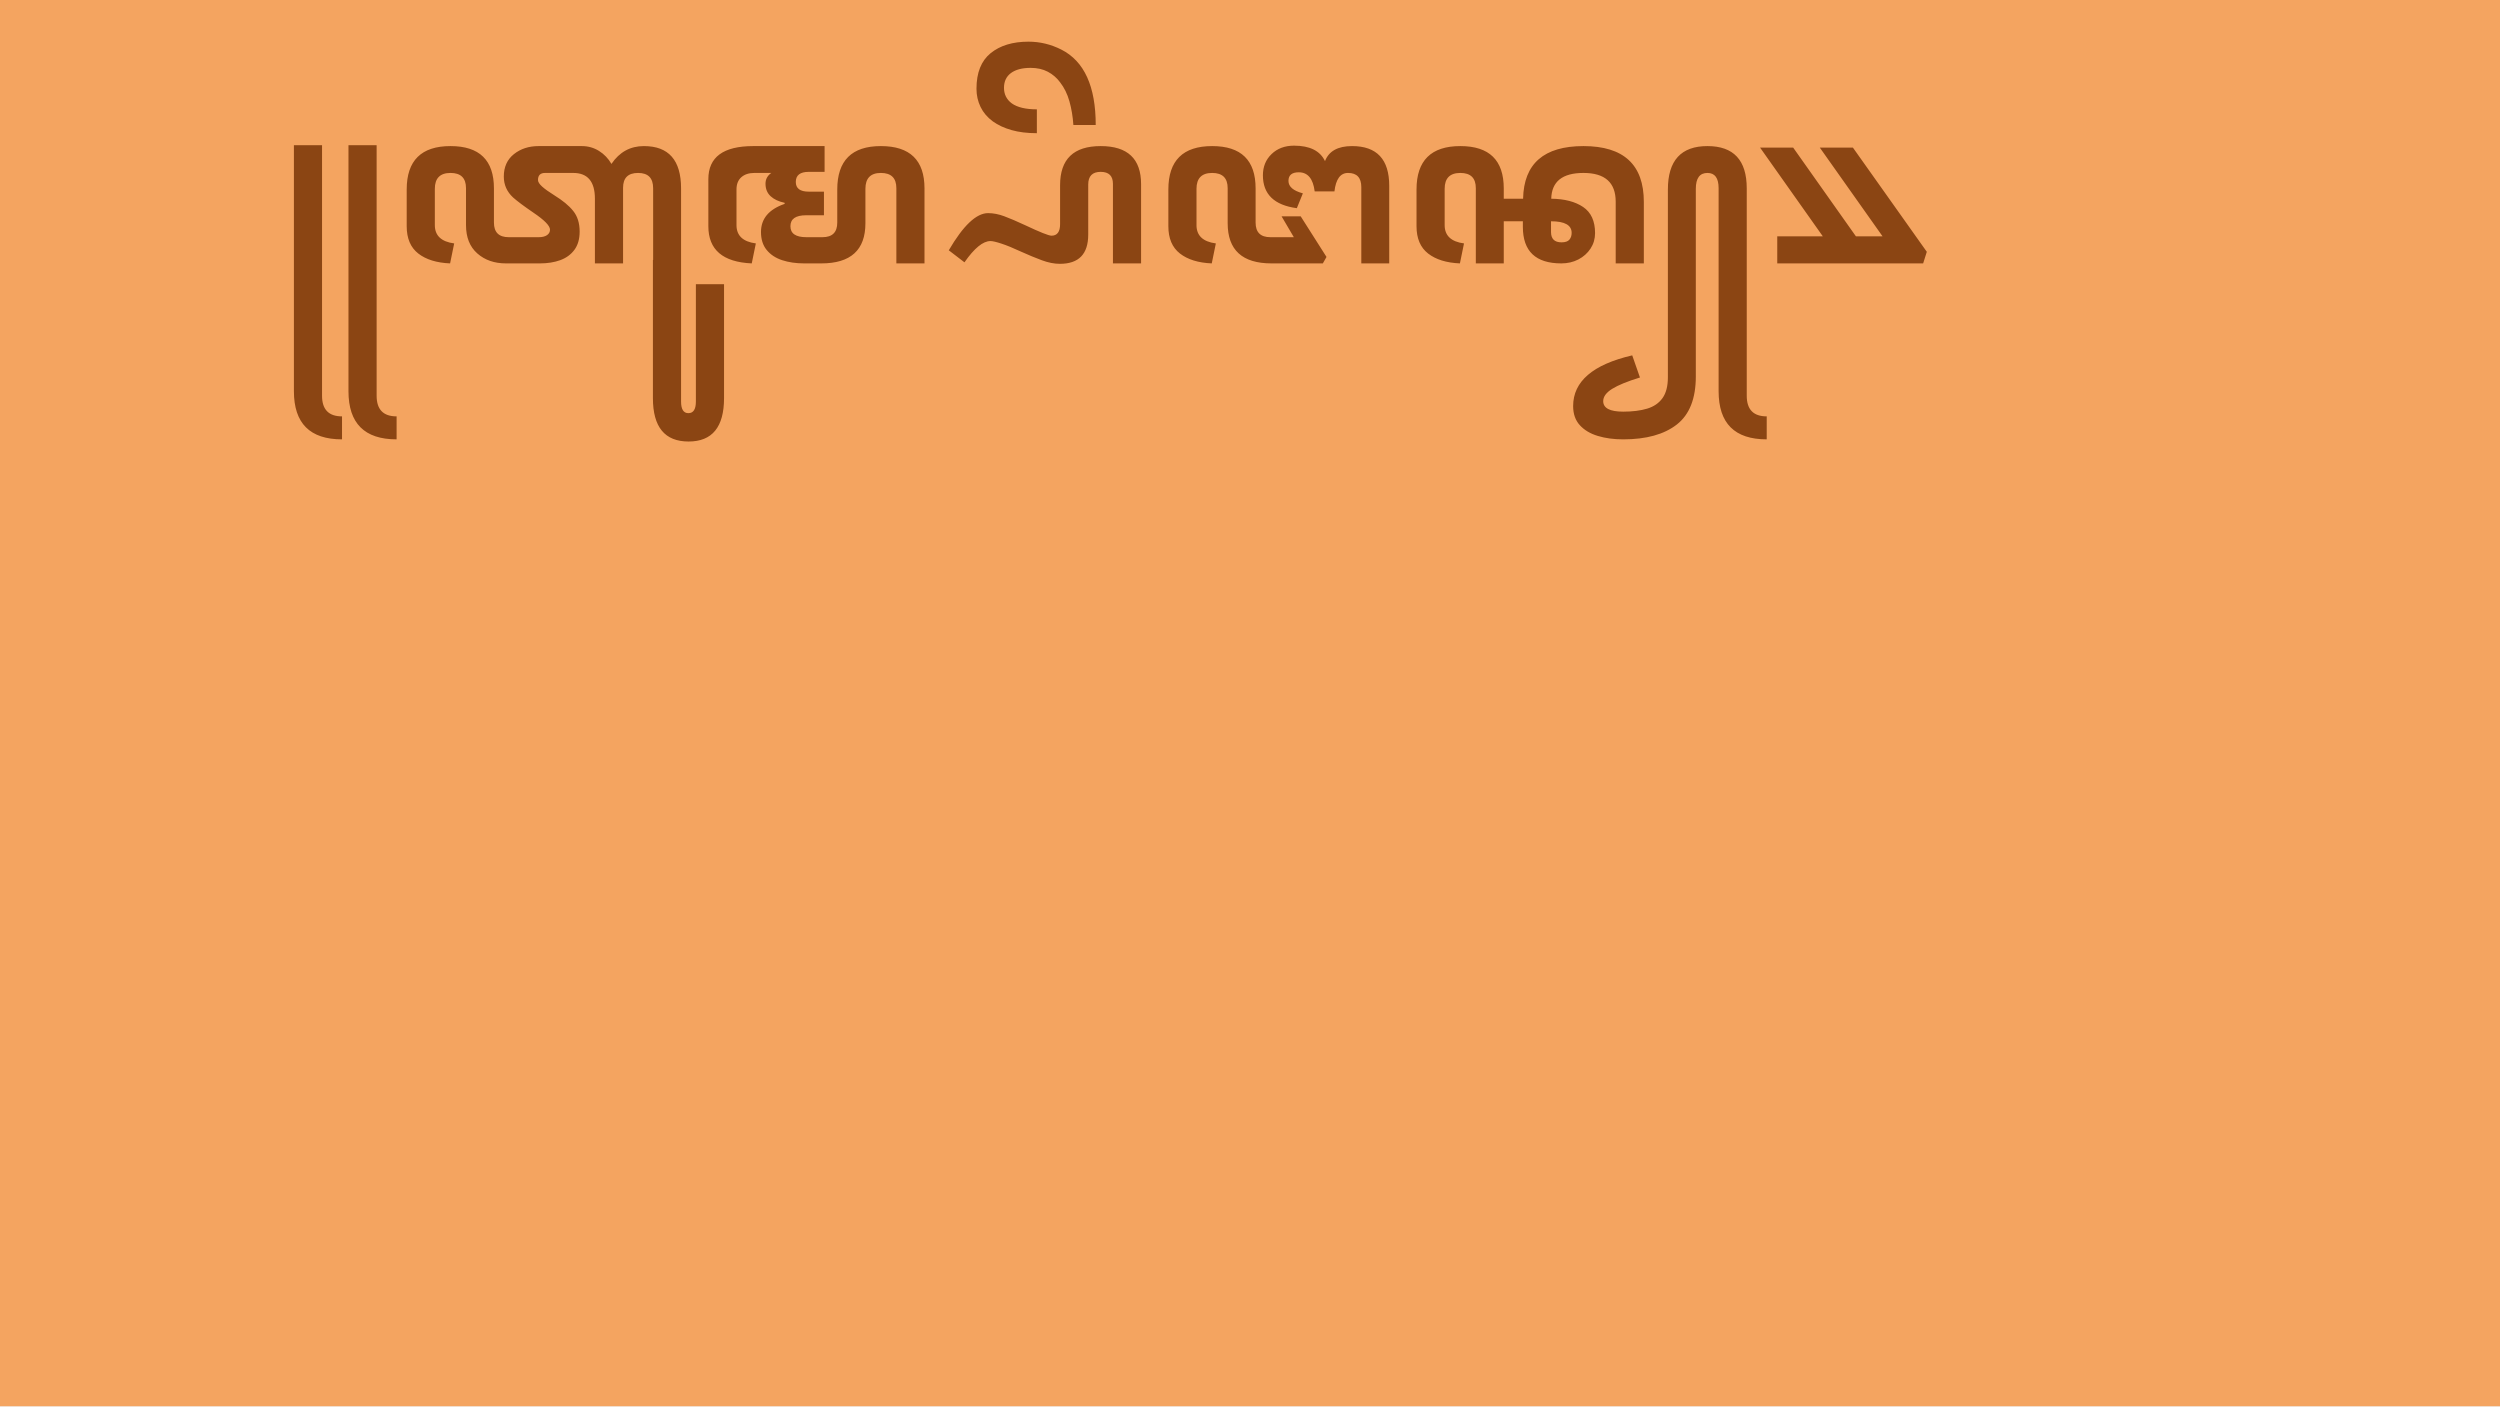
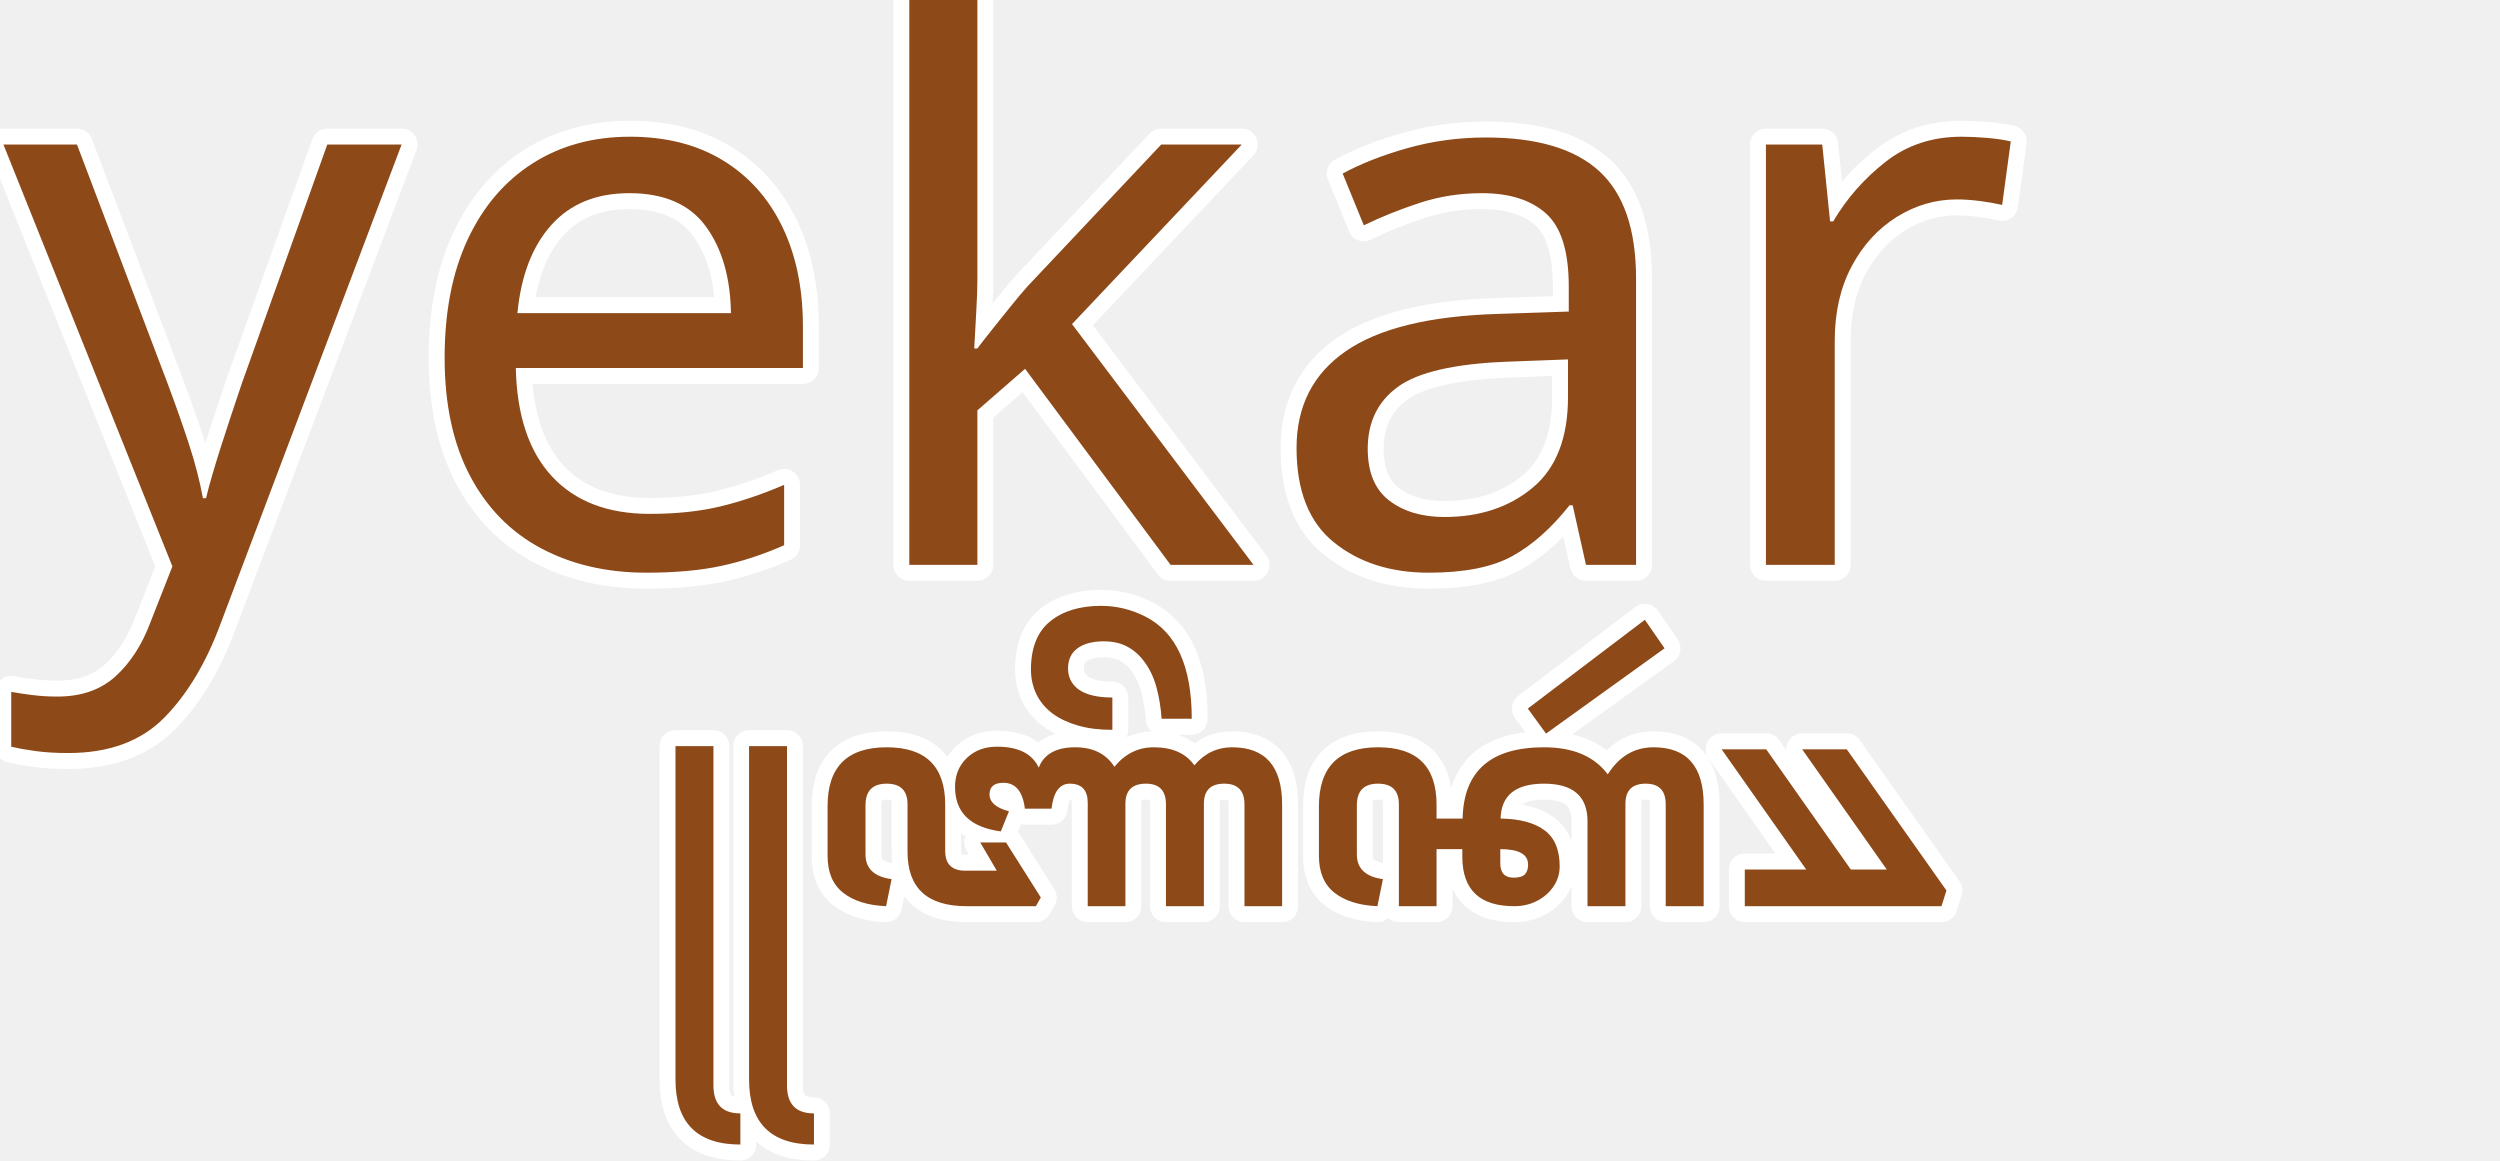
- <svg xmlns="http://www.w3.org/2000/svg" width="1920.0px" height="1080.0px" viewBox="0 0 1920.0 1080.0" version="1.1" id="SVGRoot">
+ <svg xmlns="http://www.w3.org/2000/svg" width="1176.294" height="546.027" viewBox="0 0 1176.294 546.027" version="1.1" id="SVGRoot">
  <defs id="defs833" />
-   <g id="layer1">
-     <rect style="fill:#f4a460;stroke:#ffffff;stroke-width:0;stroke-linecap:square;stroke-linejoin:round;stroke-miterlimit:1.41;paint-order:stroke fill markers" id="rect1407" width="1920" height="1080" x="0" y="0" />
-     <text xml:space="preserve" style="font-style:normal;font-variant:normal;font-weight:bold;font-stretch:normal;font-size:165.009px;font-family:'Noto Sans Javanese';-inkscape-font-specification:'Noto Sans Javanese, Bold';font-variant-ligatures:normal;font-variant-caps:normal;font-variant-numeric:normal;font-variant-east-asian:normal;text-align:center;text-anchor:middle;fill:#8b4513;stroke:#ffffff;stroke-width:0;stroke-linecap:square;stroke-linejoin:round;stroke-miterlimit:1.41;paint-order:stroke fill markers;" x="957.277" y="202.289" id="text1411">
-       <tspan id="tspan1409" x="957.277" y="202.289" style="font-style:normal;font-variant:normal;font-weight:bold;font-stretch:normal;font-size:165.009px;font-family:'Noto Sans Javanese';-inkscape-font-specification:'Noto Sans Javanese, Bold';font-variant-ligatures:normal;font-variant-caps:normal;font-variant-numeric:normal;font-variant-east-asian:normal;stroke-width:0;fill:#8b4513;">꧋ꦠꦸꦩ꧀ꦥꦼꦔꦤ꧀꧉​</tspan>
+   <g id="layer1" transform="translate(-985.8193,-425.0929)">
+     <text xml:space="preserve" style="font-style:normal;font-variant:normal;font-weight:bold;font-stretch:normal;font-size:136.626px;font-family:'Noto Sans Javanese';-inkscape-font-specification:'Noto Sans Javanese, Bold';font-variant-ligatures:normal;font-variant-caps:normal;font-variant-numeric:normal;font-variant-east-asian:normal;text-align:center;text-anchor:middle;opacity:0.98;fill:#8b4513;stroke:#ffffff;stroke-width:15;stroke-linecap:square;stroke-linejoin:round;stroke-miterlimit:1.41;stroke-dasharray:none;stroke-opacity:1;paint-order:stroke fill markers" x="1692.871" y="849.52" id="text1411" transform="scale(0.9977137,1.002291)">
+       <tspan id="tspan1409" x="1692.871" y="849.52" style="font-style:normal;font-variant:normal;font-weight:bold;font-stretch:normal;font-size:136.626px;font-family:'Noto Sans Javanese';-inkscape-font-specification:'Noto Sans Javanese, Bold';font-variant-ligatures:normal;font-variant-caps:normal;font-variant-numeric:normal;font-variant-east-asian:normal;fill:#8b4513;stroke:#ffffff;stroke-width:15;stroke-miterlimit:1.41;stroke-dasharray:none;stroke-opacity:1">꧋ꦚꦼꦏꦂ꧉</tspan>
+     </text>
+     <text xml:space="preserve" style="font-style:normal;font-variant:normal;font-weight:500;font-stretch:normal;font-size:368.516px;font-family:'Exo 2';-inkscape-font-specification:'Exo 2, Medium';font-variant-ligatures:normal;font-variant-caps:normal;font-variant-numeric:normal;font-variant-east-asian:normal;text-align:center;text-anchor:middle;opacity:0.98;fill:#8b4513;fill-opacity:1;stroke:#ffffff;stroke-width:15;stroke-linecap:square;stroke-linejoin:round;stroke-miterlimit:1.41;stroke-dasharray:none;stroke-opacity:1;paint-order:stroke fill markers" x="1563.48" y="690.044" id="text2004" transform="scale(0.9988204,1.001181)">
+       <tspan id="tspan2002" x="1563.48" y="690.044" style="font-style:normal;font-variant:normal;font-weight:500;font-stretch:normal;font-size:368.516px;font-family:'Exo 2';-inkscape-font-specification:'Exo 2, Medium';font-variant-ligatures:normal;font-variant-caps:normal;font-variant-numeric:normal;font-variant-east-asian:normal;stroke:#ffffff;stroke-width:15;stroke-miterlimit:1.41;stroke-dasharray:none;stroke-opacity:1">Nyekar</tspan>
    </text>
  </g>
</svg>
